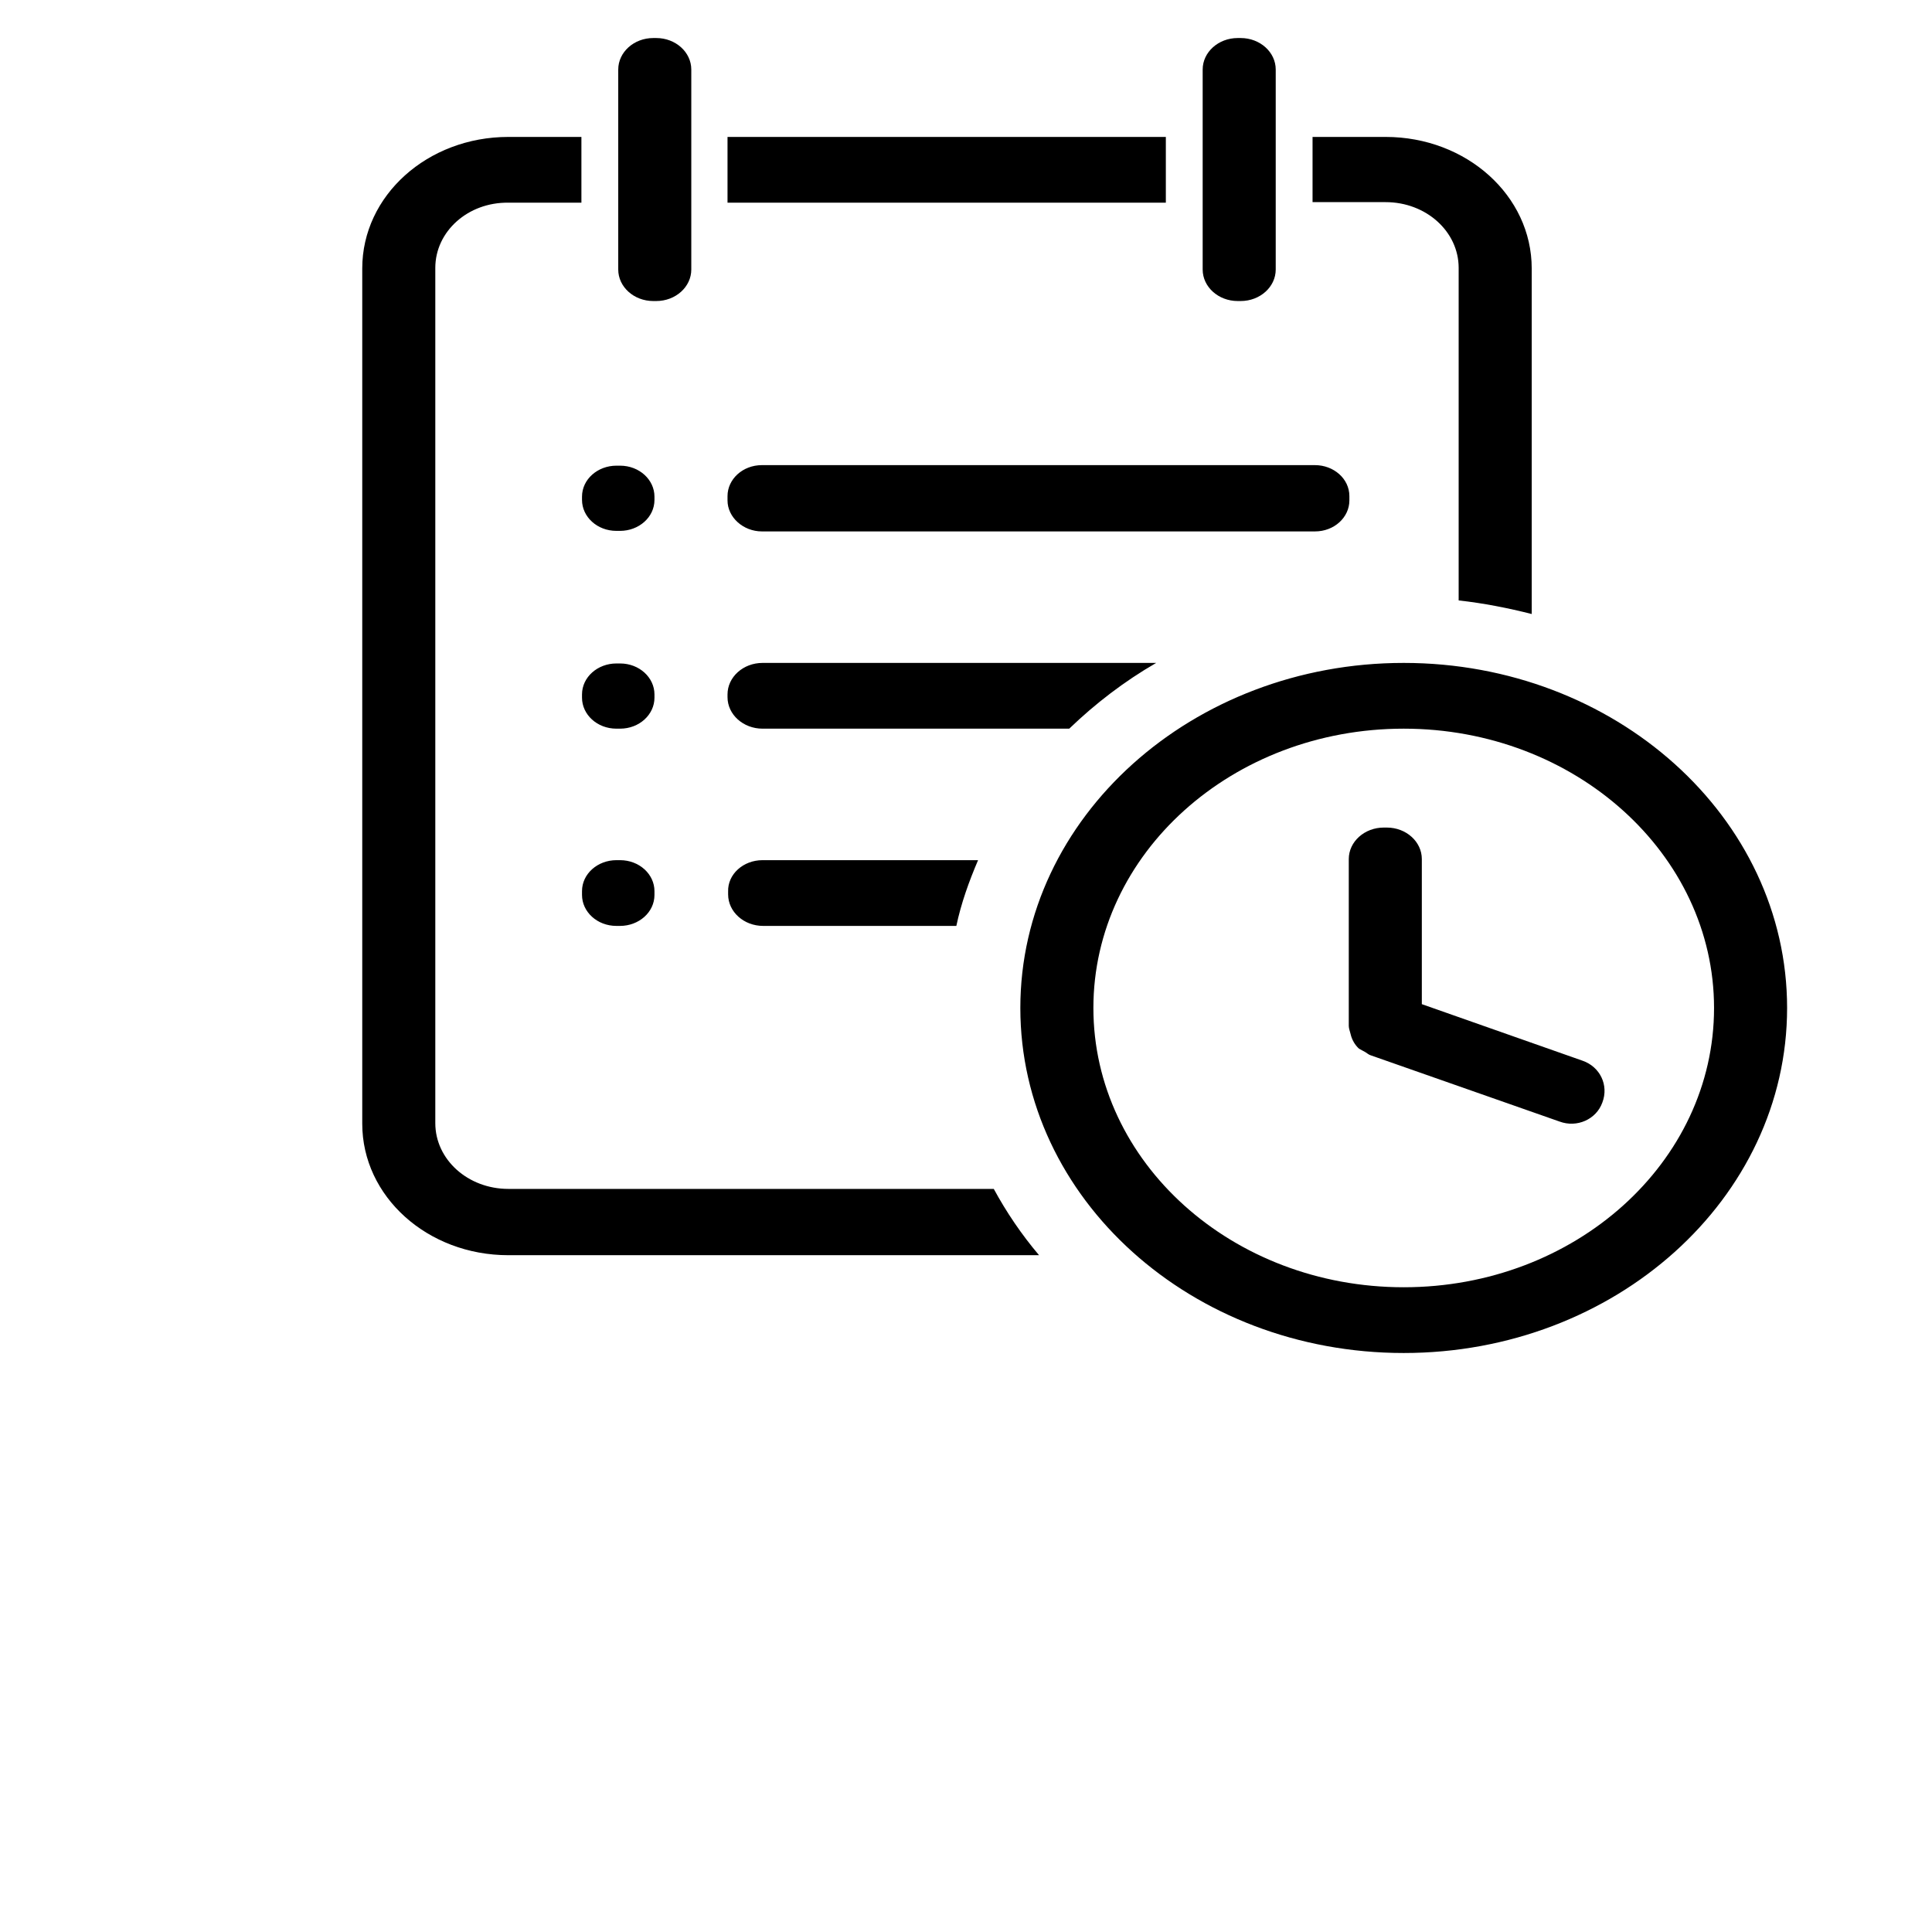
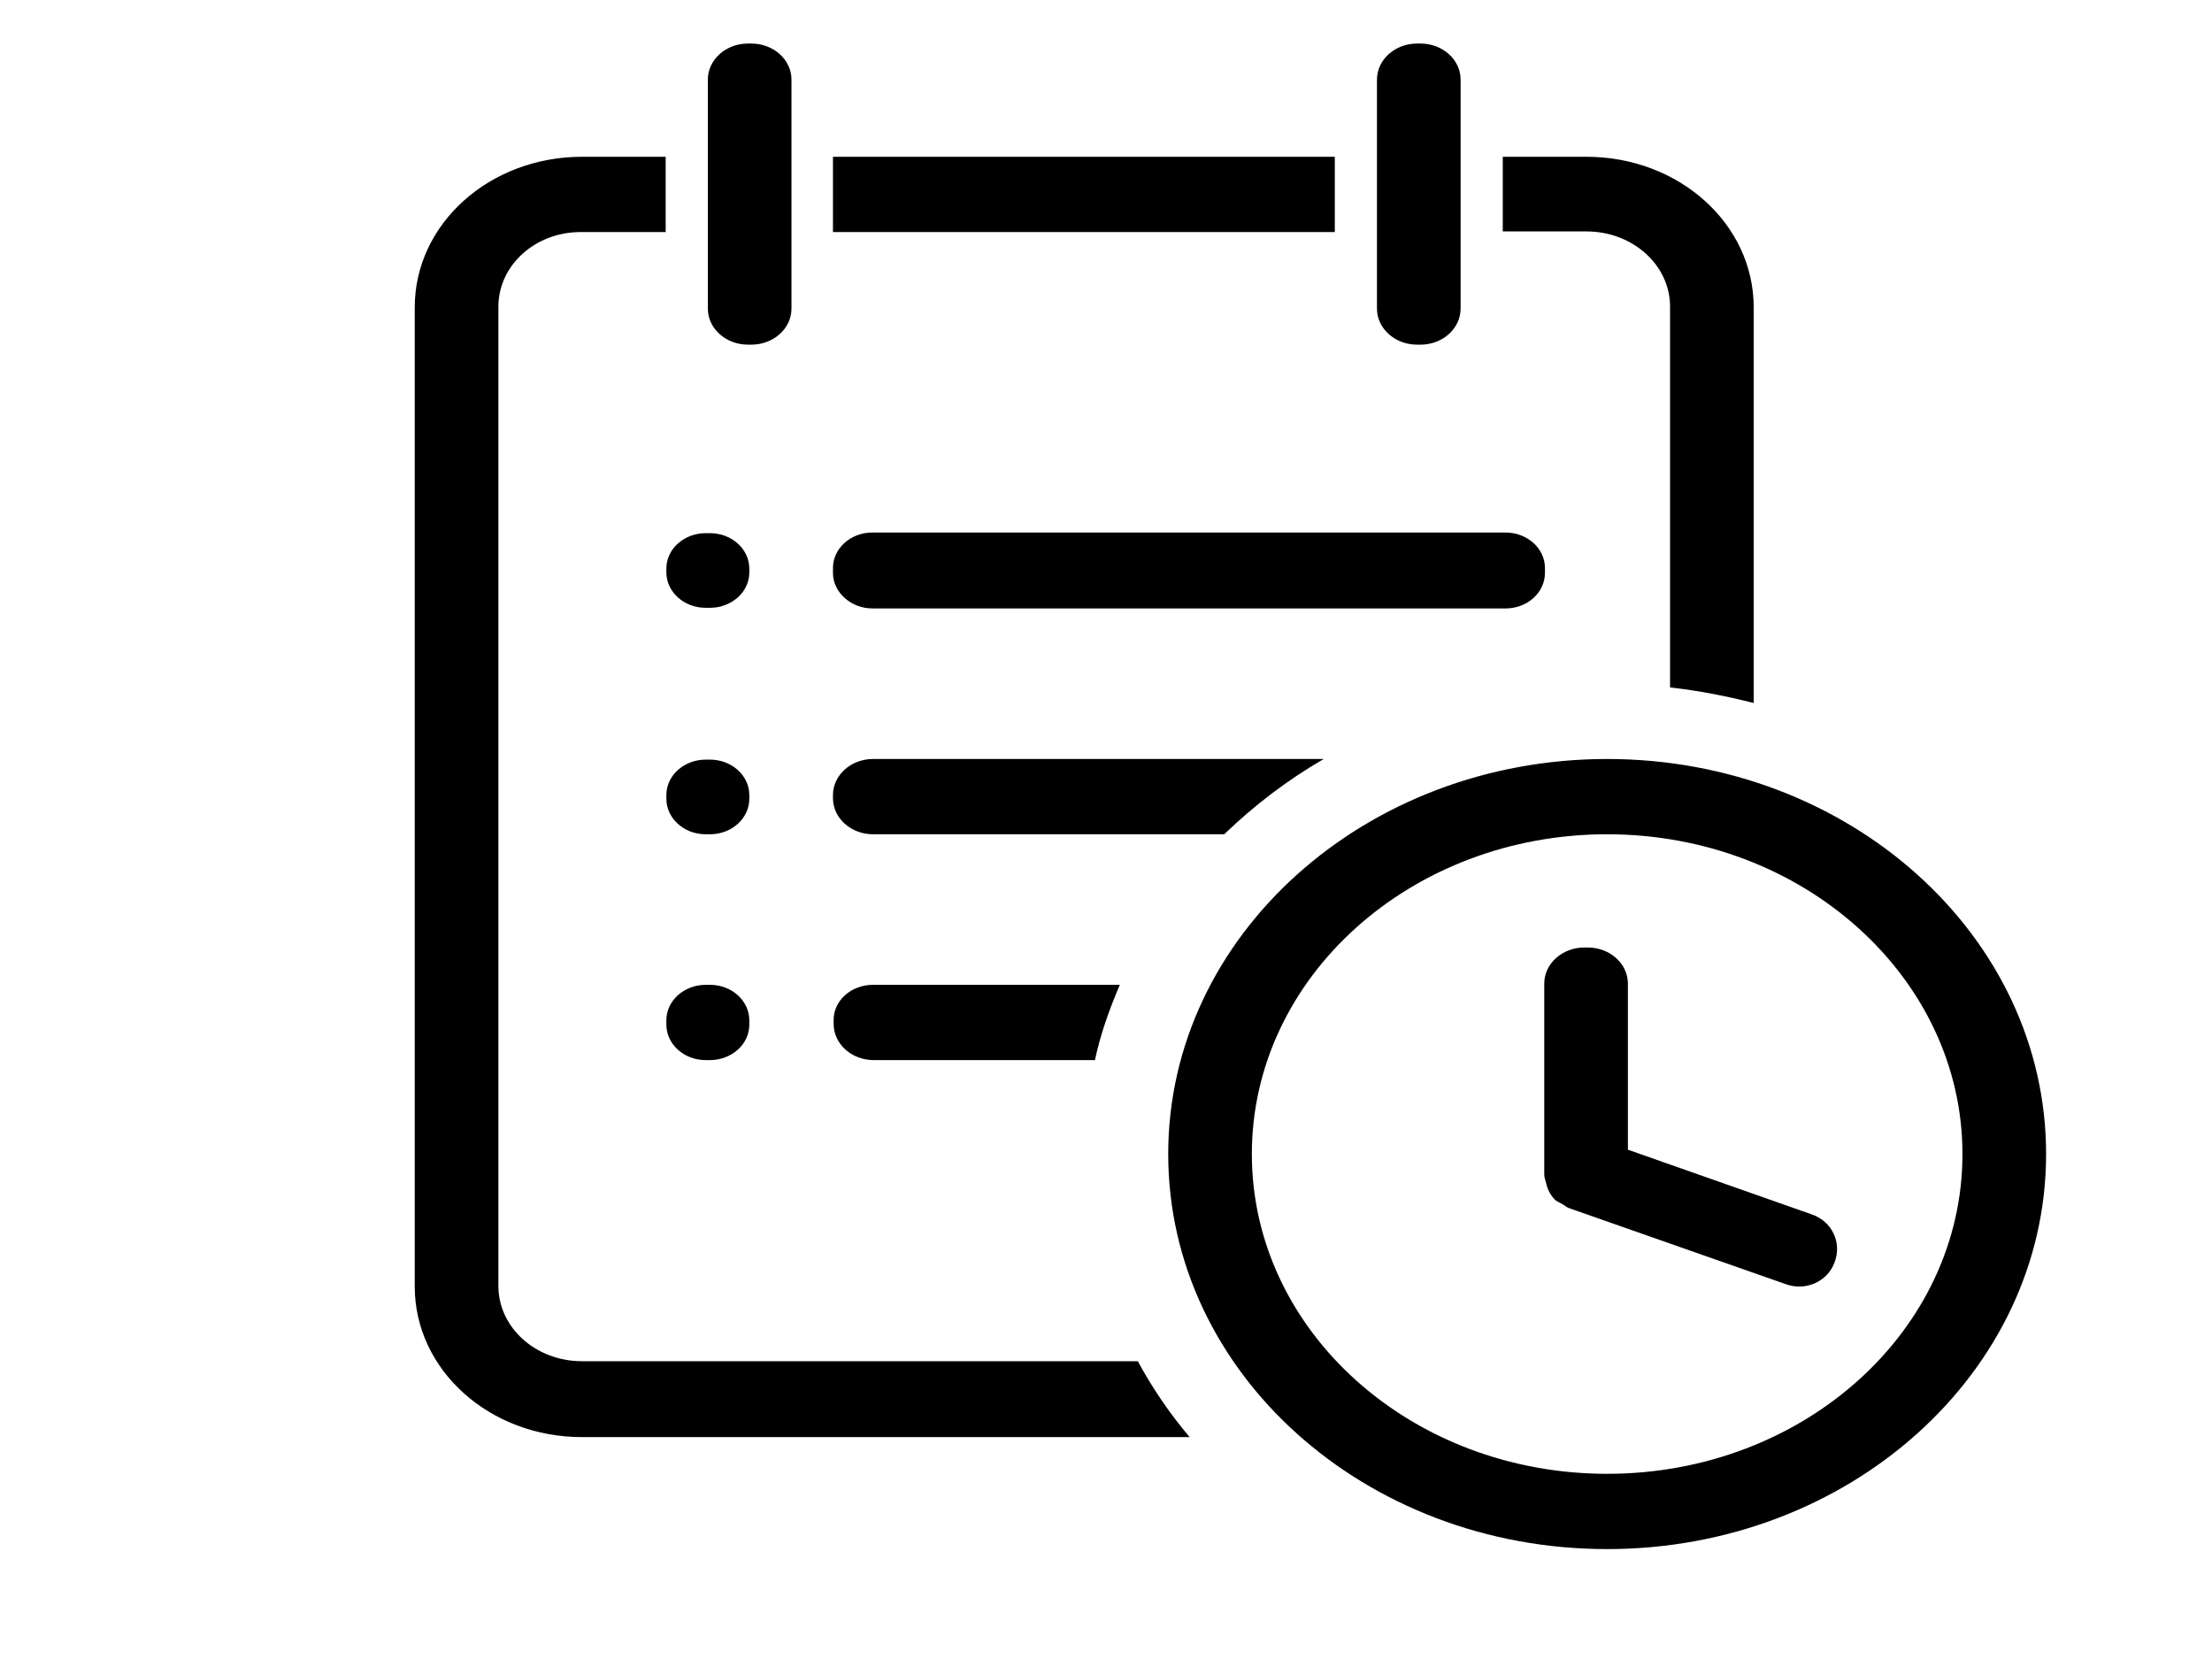
- <svg xmlns="http://www.w3.org/2000/svg" version="1.1" viewBox="-50 0 320 320">
+ <svg xmlns="http://www.w3.org/2000/svg" version="1.1" viewBox="-50 0 320 240">
  <g transform="scale(1,0.9)">
    <path d="M182.5,249c-35.1,0-63.5-28.4-63.5-63.5c0-35.1,28.5-63.5,63.5-63.5s63.5,28.4,63.5,63.5C246,220.6,217.5,249,182.5,249z M182.5,134.1c-28.4,0-51.4,23-51.4,51.4c0,28.4,23,51.4,51.4,51.4c28.4,0,51.4-23,51.4-51.4C233.9,157.2,210.9,134.1,182.5,134.1z M208.3,206.4L177,194.2l0,0c-0.3-0.1-0.6-0.4-0.9-0.6c-0.3-0.2-0.7-0.4-1-0.6c-0.7-0.7-1.2-1.7-1.4-2.7c-0.1-0.5-0.3-1-0.3-1.5v-30.7c0-3.2,2.6-5.8,5.8-5.8h0.5c3.2,0,5.8,2.6,5.8,5.8v26.7l26.6,10.4c2.9,1.1,4.4,4.5,3.3,7.7C214.4,206,211.2,207.6,208.3,206.4z M191.6,49.3c0-6.7-5.4-12.1-12.1-12.1h-12.1V25.2h12.1c13.4,0,24.2,10.8,24.2,24.2v63.6c-3.9-1.1-8-2-12.1-2.5V49.3z M155.5,55.4H155c-3.2,0-5.8-2.6-5.8-5.8V12.8c0-3.2,2.6-5.8,5.8-5.8h0.5c3.2,0,5.8,2.6,5.8,5.8v36.8C161.3,52.8,158.7,55.4,155.5,55.4z M70.5,25.2h72.6v12.1H70.5V25.2z M58.7,55.4h-0.5c-3.2,0-5.8-2.6-5.8-5.8V12.8c0-3.2,2.6-5.8,5.8-5.8h0.5c3.2,0,5.8,2.6,5.8,5.8v36.8C64.5,52.8,61.9,55.4,58.7,55.4z M58.4,91.4v0.6c0,3.2-2.6,5.7-5.7,5.7h-0.6c-3.2,0-5.7-2.6-5.7-5.7v-0.6c0-3.2,2.6-5.7,5.7-5.7h0.6C55.9,85.7,58.4,88.3,58.4,91.4z M52.7,134.1h-0.6c-3.2,0-5.7-2.6-5.7-5.7v-0.6c0-3.2,2.6-5.7,5.7-5.7h0.6c3.2,0,5.7,2.6,5.7,5.7v0.6C58.4,131.5,55.9,134.1,52.7,134.1z M58.4,164.7c0,3.2-2.6,5.7-5.7,5.7h-0.6c-3.2,0-5.7-2.6-5.7-5.7V164c0-3.2,2.6-5.7,5.7-5.7h0.6c3.2,0,5.7,2.6,5.7,5.7V164.7z M76.3,158.3H112c-1.5,3.9-2.8,7.9-3.6,12.1h-32c-3.2,0-5.8-2.6-5.8-5.8v-0.5C70.5,160.9,73.1,158.3,76.3,158.3z M70.5,92.1v-0.8c0-3.1,2.5-5.7,5.7-5.7h91.6c3.1,0,5.7,2.5,5.7,5.7v0.8c0,3.1-2.5,5.7-5.7,5.7H76.2C73.1,97.8,70.5,95.2,70.5,92.1z M76.3,134.1c-3.2,0-5.8-2.6-5.8-5.8v-0.5c0-3.2,2.6-5.8,5.8-5.8h65.2c-5.3,3.4-10.1,7.5-14.4,12.1L76.3,134.1L76.3,134.1z M22.1,49.3v157.4c0,6.7,5.4,12.1,12.1,12.1h80.4c2.1,4.3,4.6,8.4,7.5,12.2H34.2c-13.4,0-24.2-10.8-24.2-24.2V49.4C10,36,20.8,25.2,34.2,25.2h12.1v12.1H34.2C27.5,37.2,22.1,42.6,22.1,49.3z" />
  </g>
</svg>
